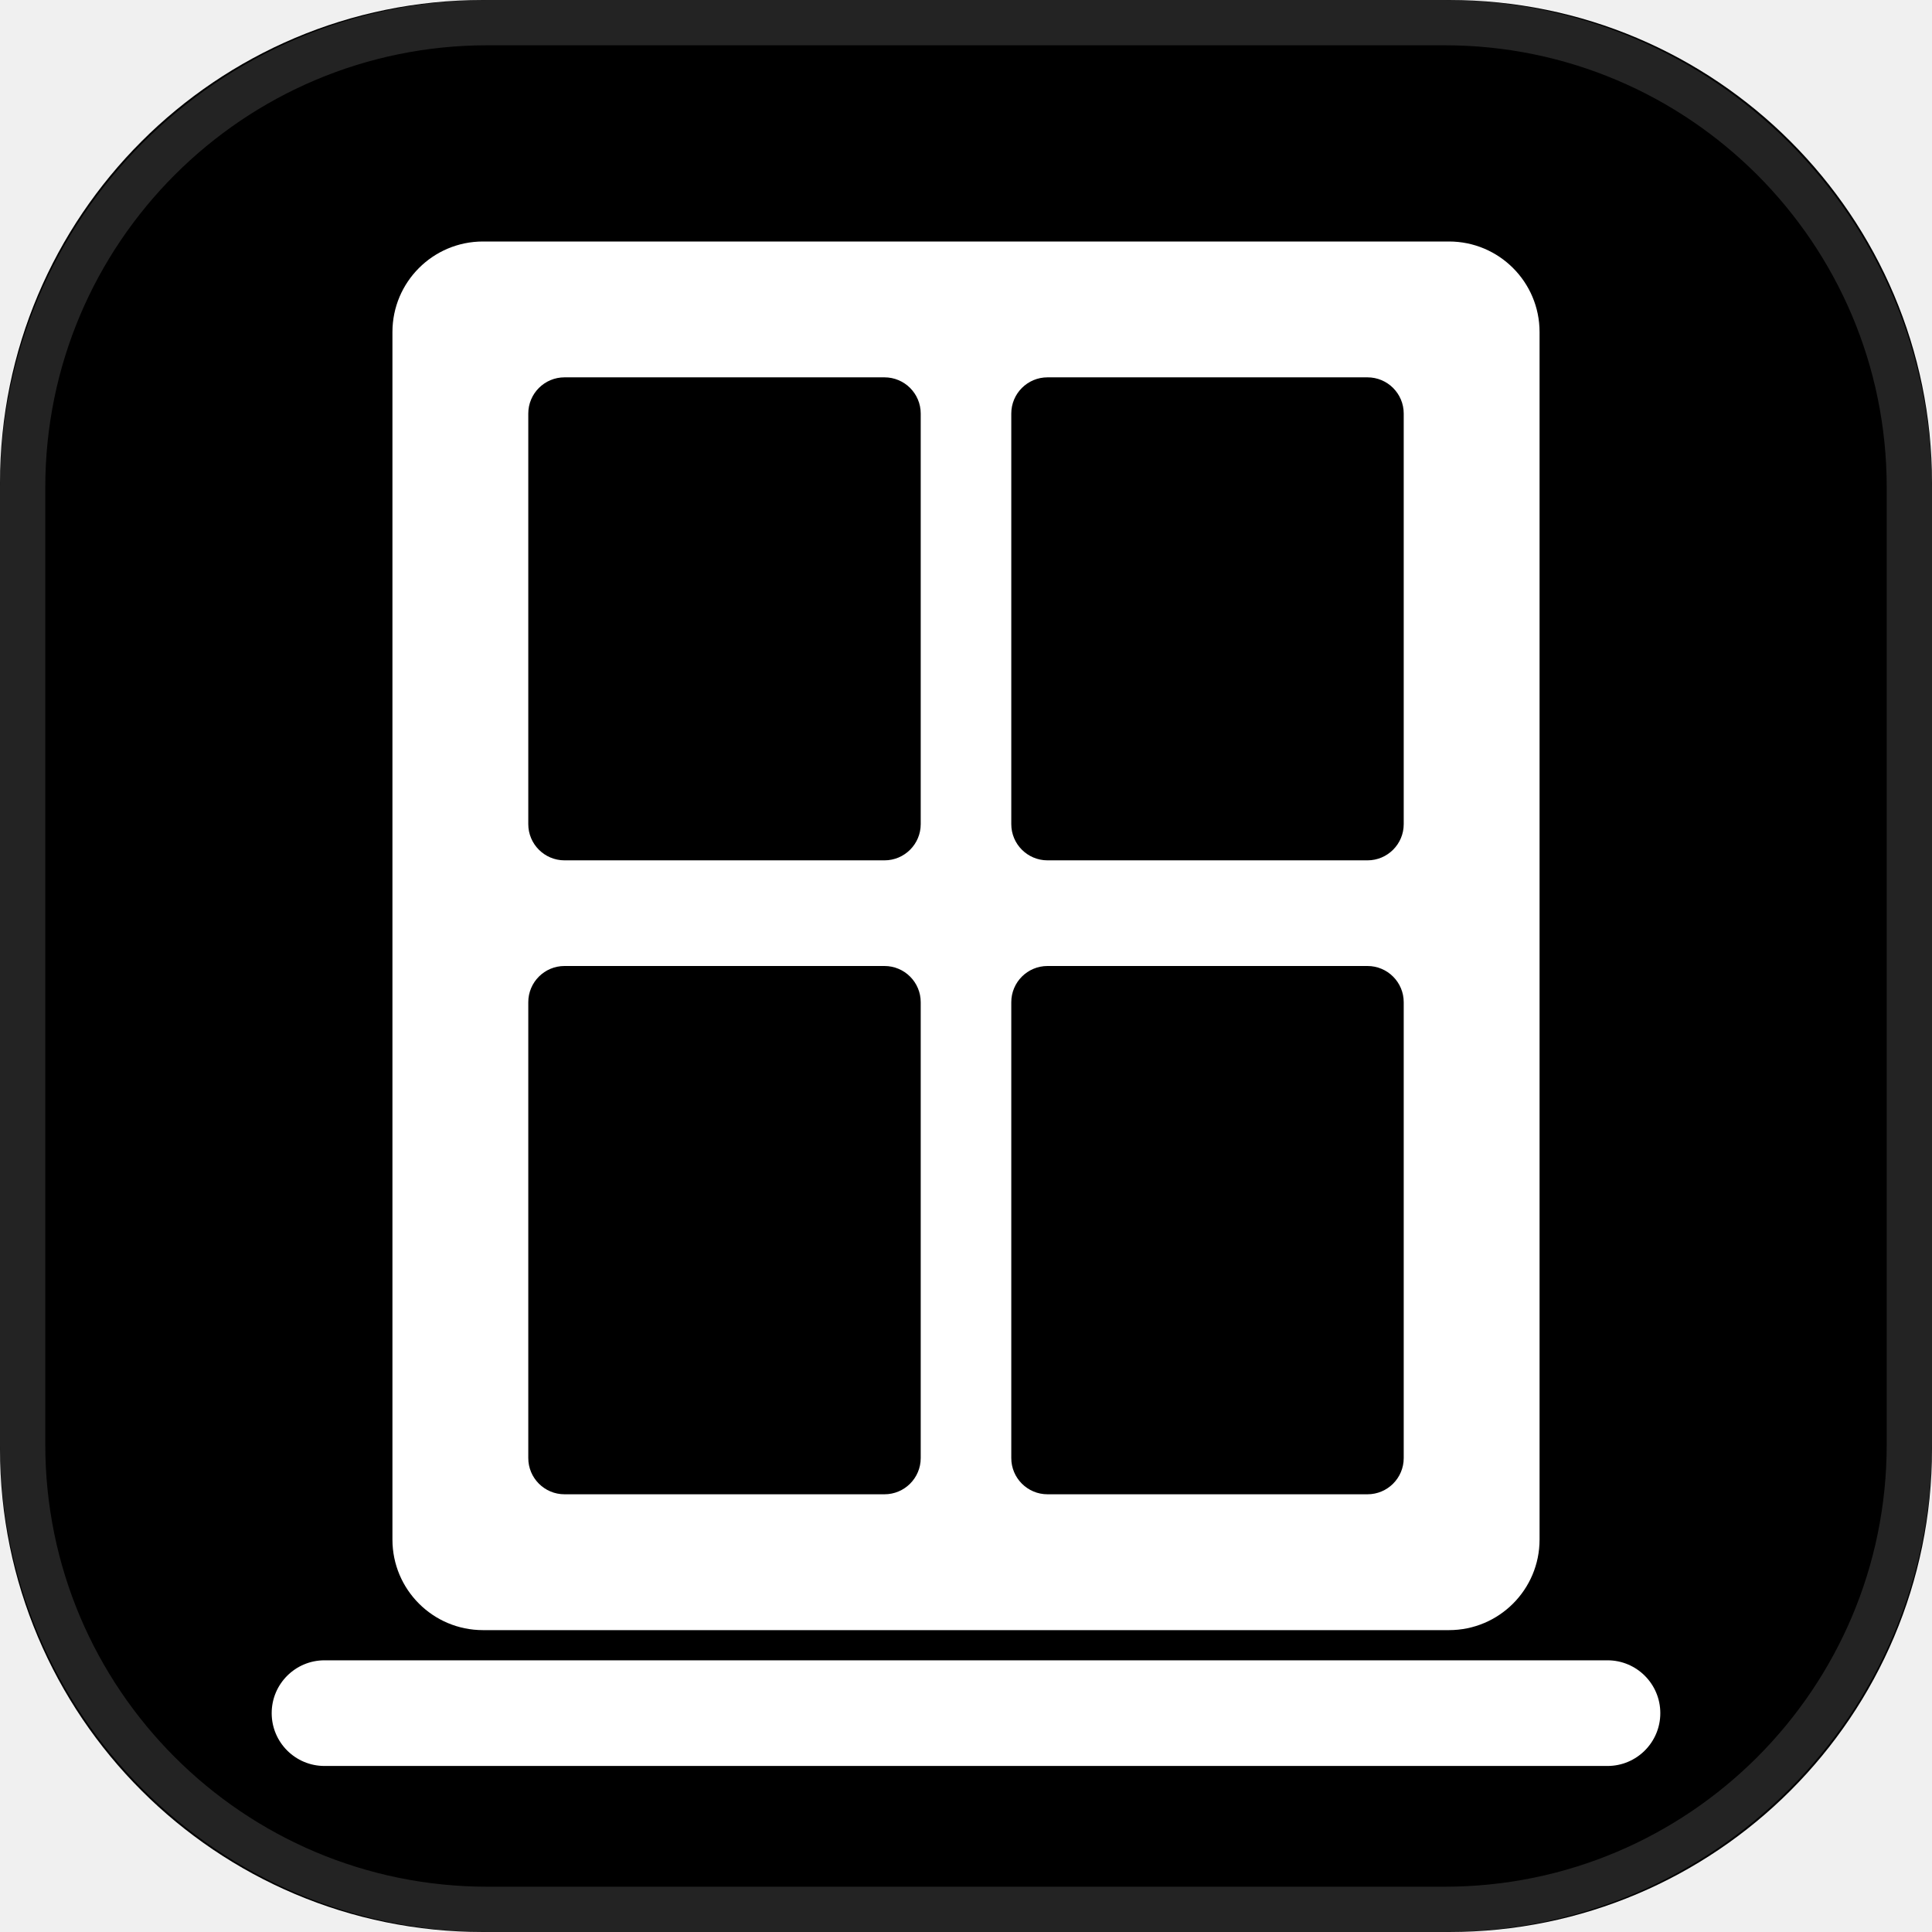
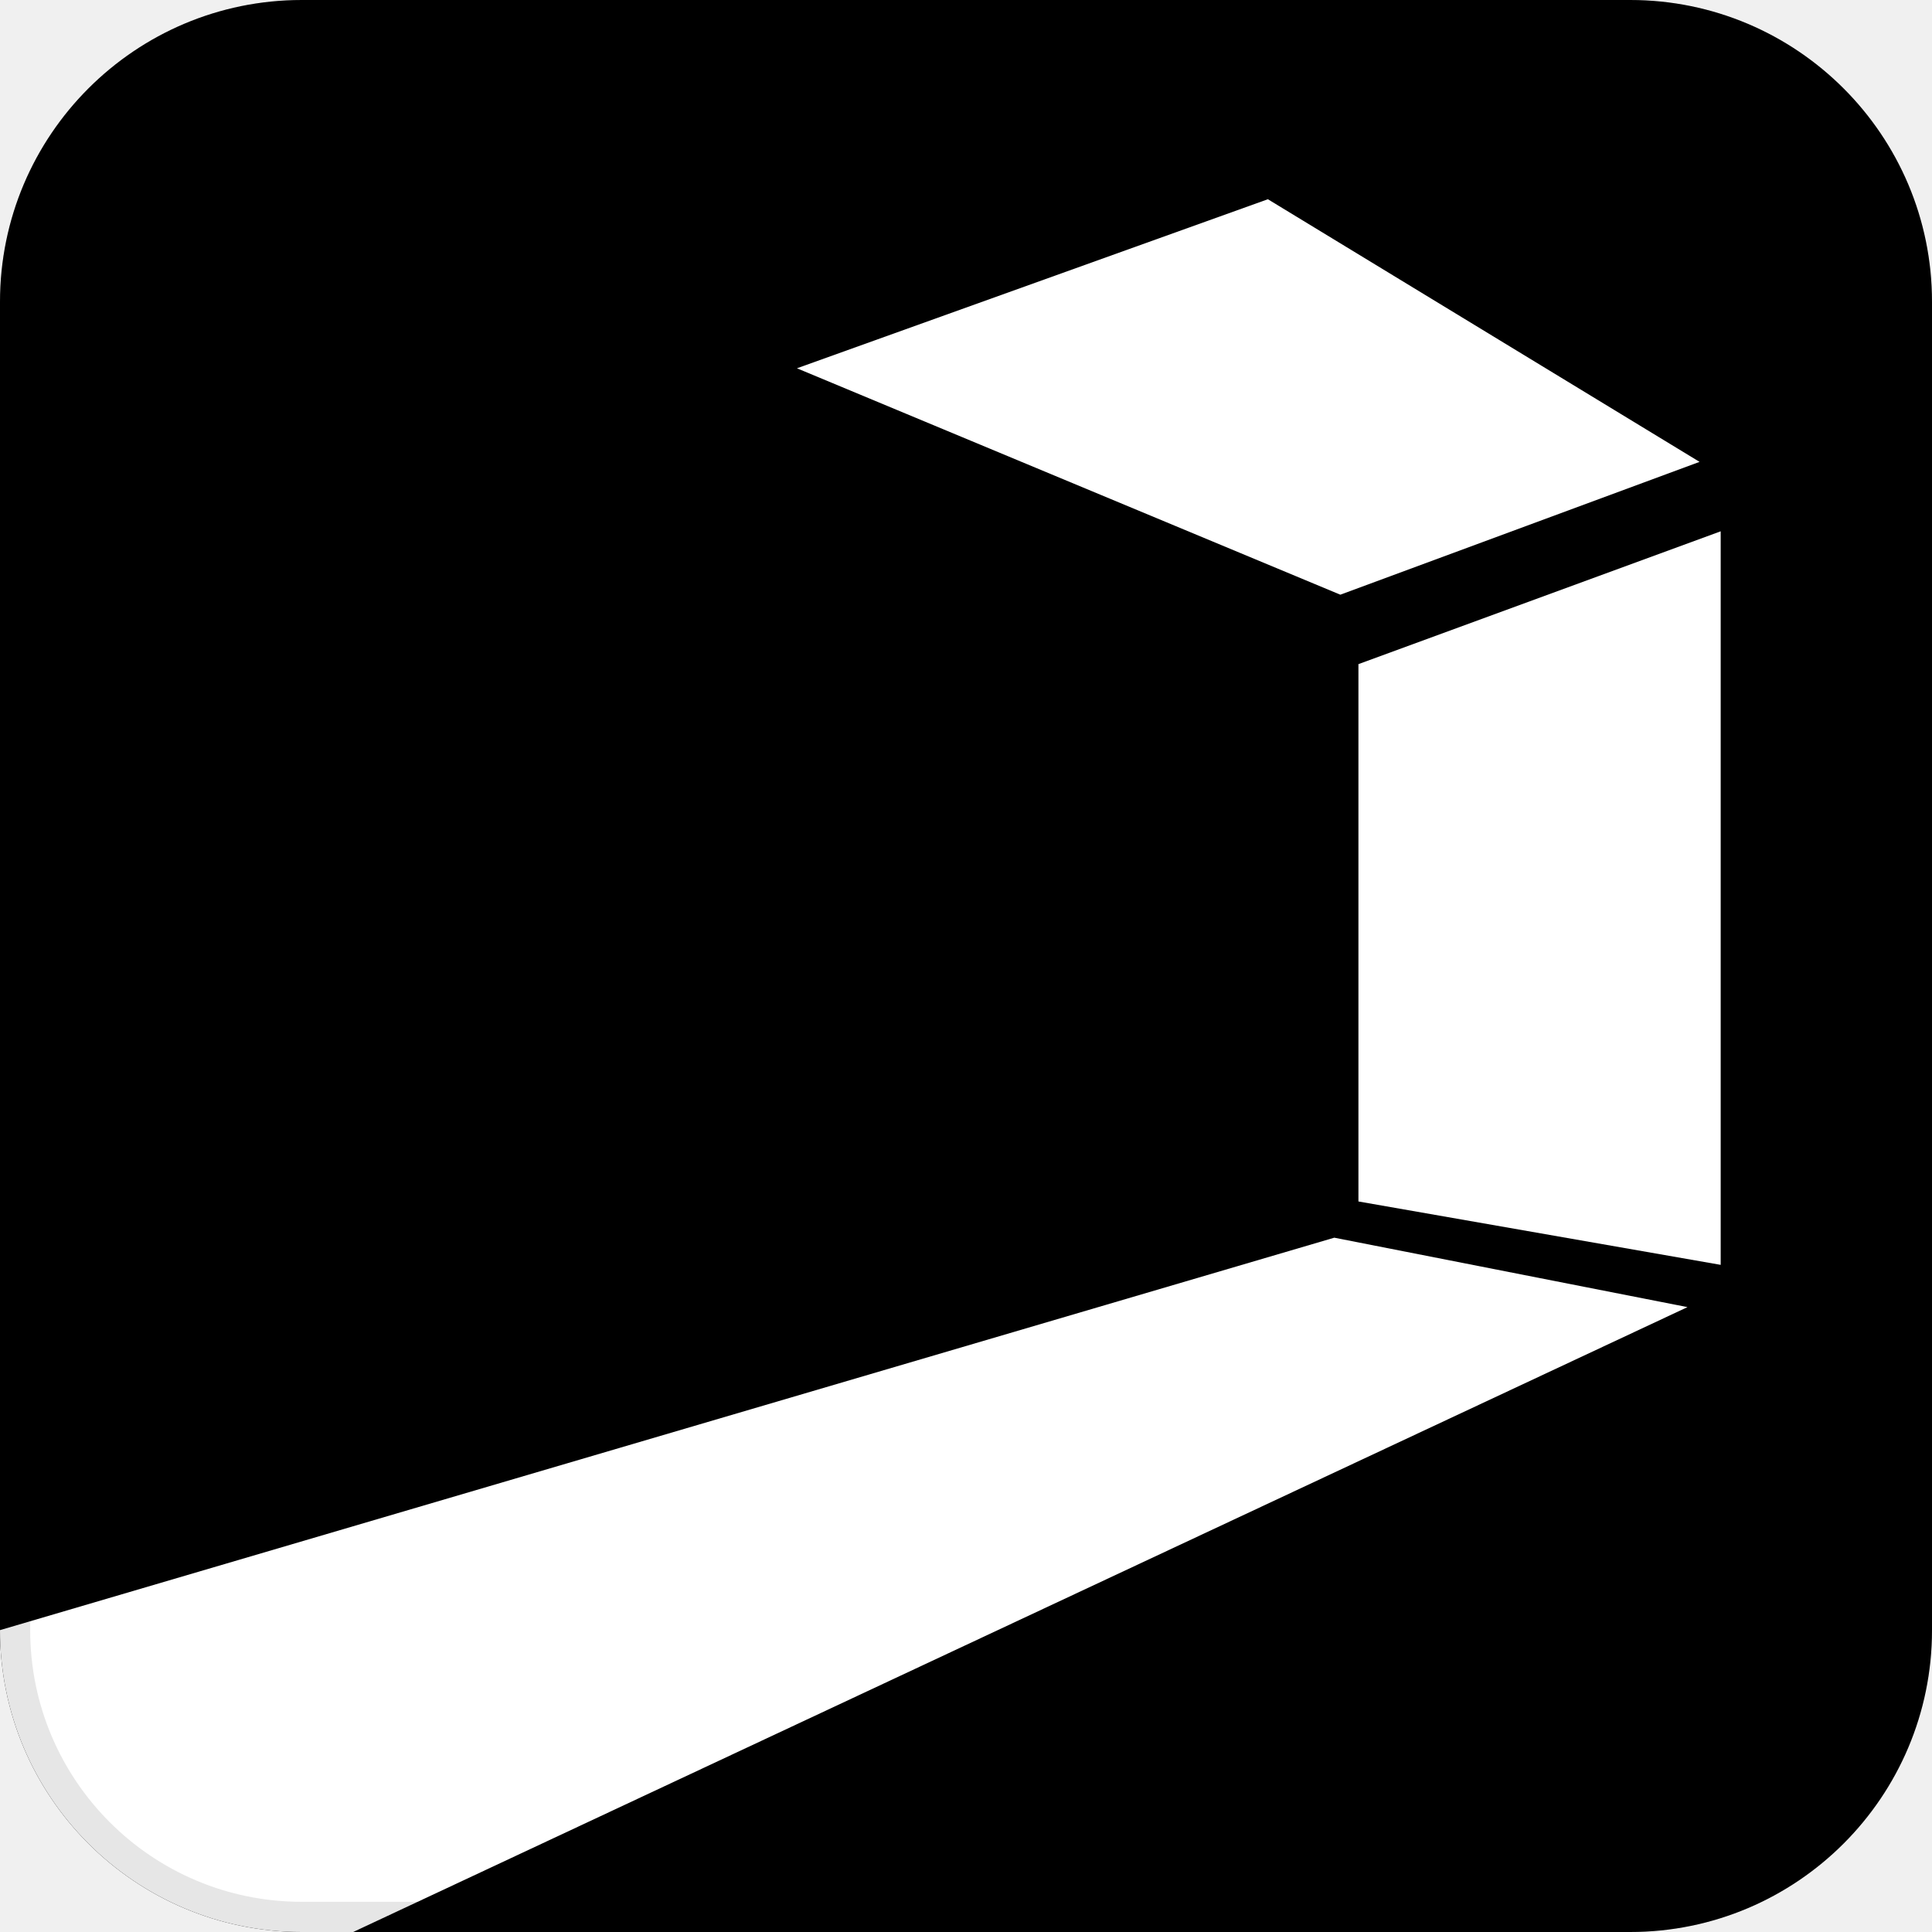
<svg xmlns="http://www.w3.org/2000/svg" viewBox="0 0 64 64">
-   <rect class="fi-kachel" width="64" height="64" rx="16" fill="#000" />
-   <rect x="13" y="8" width="38" height="46" rx="3" fill="#fff" />
-   <rect x="17.5" y="12.5" width="13" height="16" rx="1.2" fill="#000" />
-   <rect x="33.5" y="12.5" width="13" height="16" rx="1.2" fill="#000" />
-   <rect x="17.5" y="32" width="13" height="17.5" rx="1.2" fill="#000" />
-   <rect x="33.5" y="32" width="13" height="17.5" rx="1.2" fill="#000" />
-   <g class="fi-fluegel" opacity="0">
-     <rect x="34.5" y="33" width="11" height="15.5" rx="1" fill="none" stroke="#fff" stroke-width="1.8" />
-     <path d="M36 35.5v3" stroke="#fff" stroke-width="1.6" stroke-linecap="round" />
+   <style>@media (prefers-color-scheme: dark){.fi-rand{stroke:#fff;stroke-opacity:.2}}</style>
+   <rect class="fi-kachel" width="64" height="64" rx="10" fill="#000" />
+   <g class="fi-licht" fill="#fff">
+     <path class="fi-decke" d="M26.4 12.2 44.4 19.7 56.3 15.3 42 6.6Z" />
+     <path class="fi-fenster" d="M45 22 57 17.6V41.9L45 39.8Z" />
+     <path class="fi-strahl" d="M44.2 41 55.9 43.3 11.7 64H10A10 10 0 0 1 0 54Z" />
  </g>
-   <rect x="9" y="55" width="46" height="3.5" rx="1.75" fill="#fff" />
-   <rect x=".75" y=".75" width="62.5" height="62.5" rx="15.4" fill="none" stroke="#fff" stroke-opacity=".14" stroke-width="1.5" />
+   <rect class="fi-rand" x=".5" y=".5" width="63" height="63" rx="9.5" fill="none" stroke="#000" stroke-opacity=".1" />
</svg>
